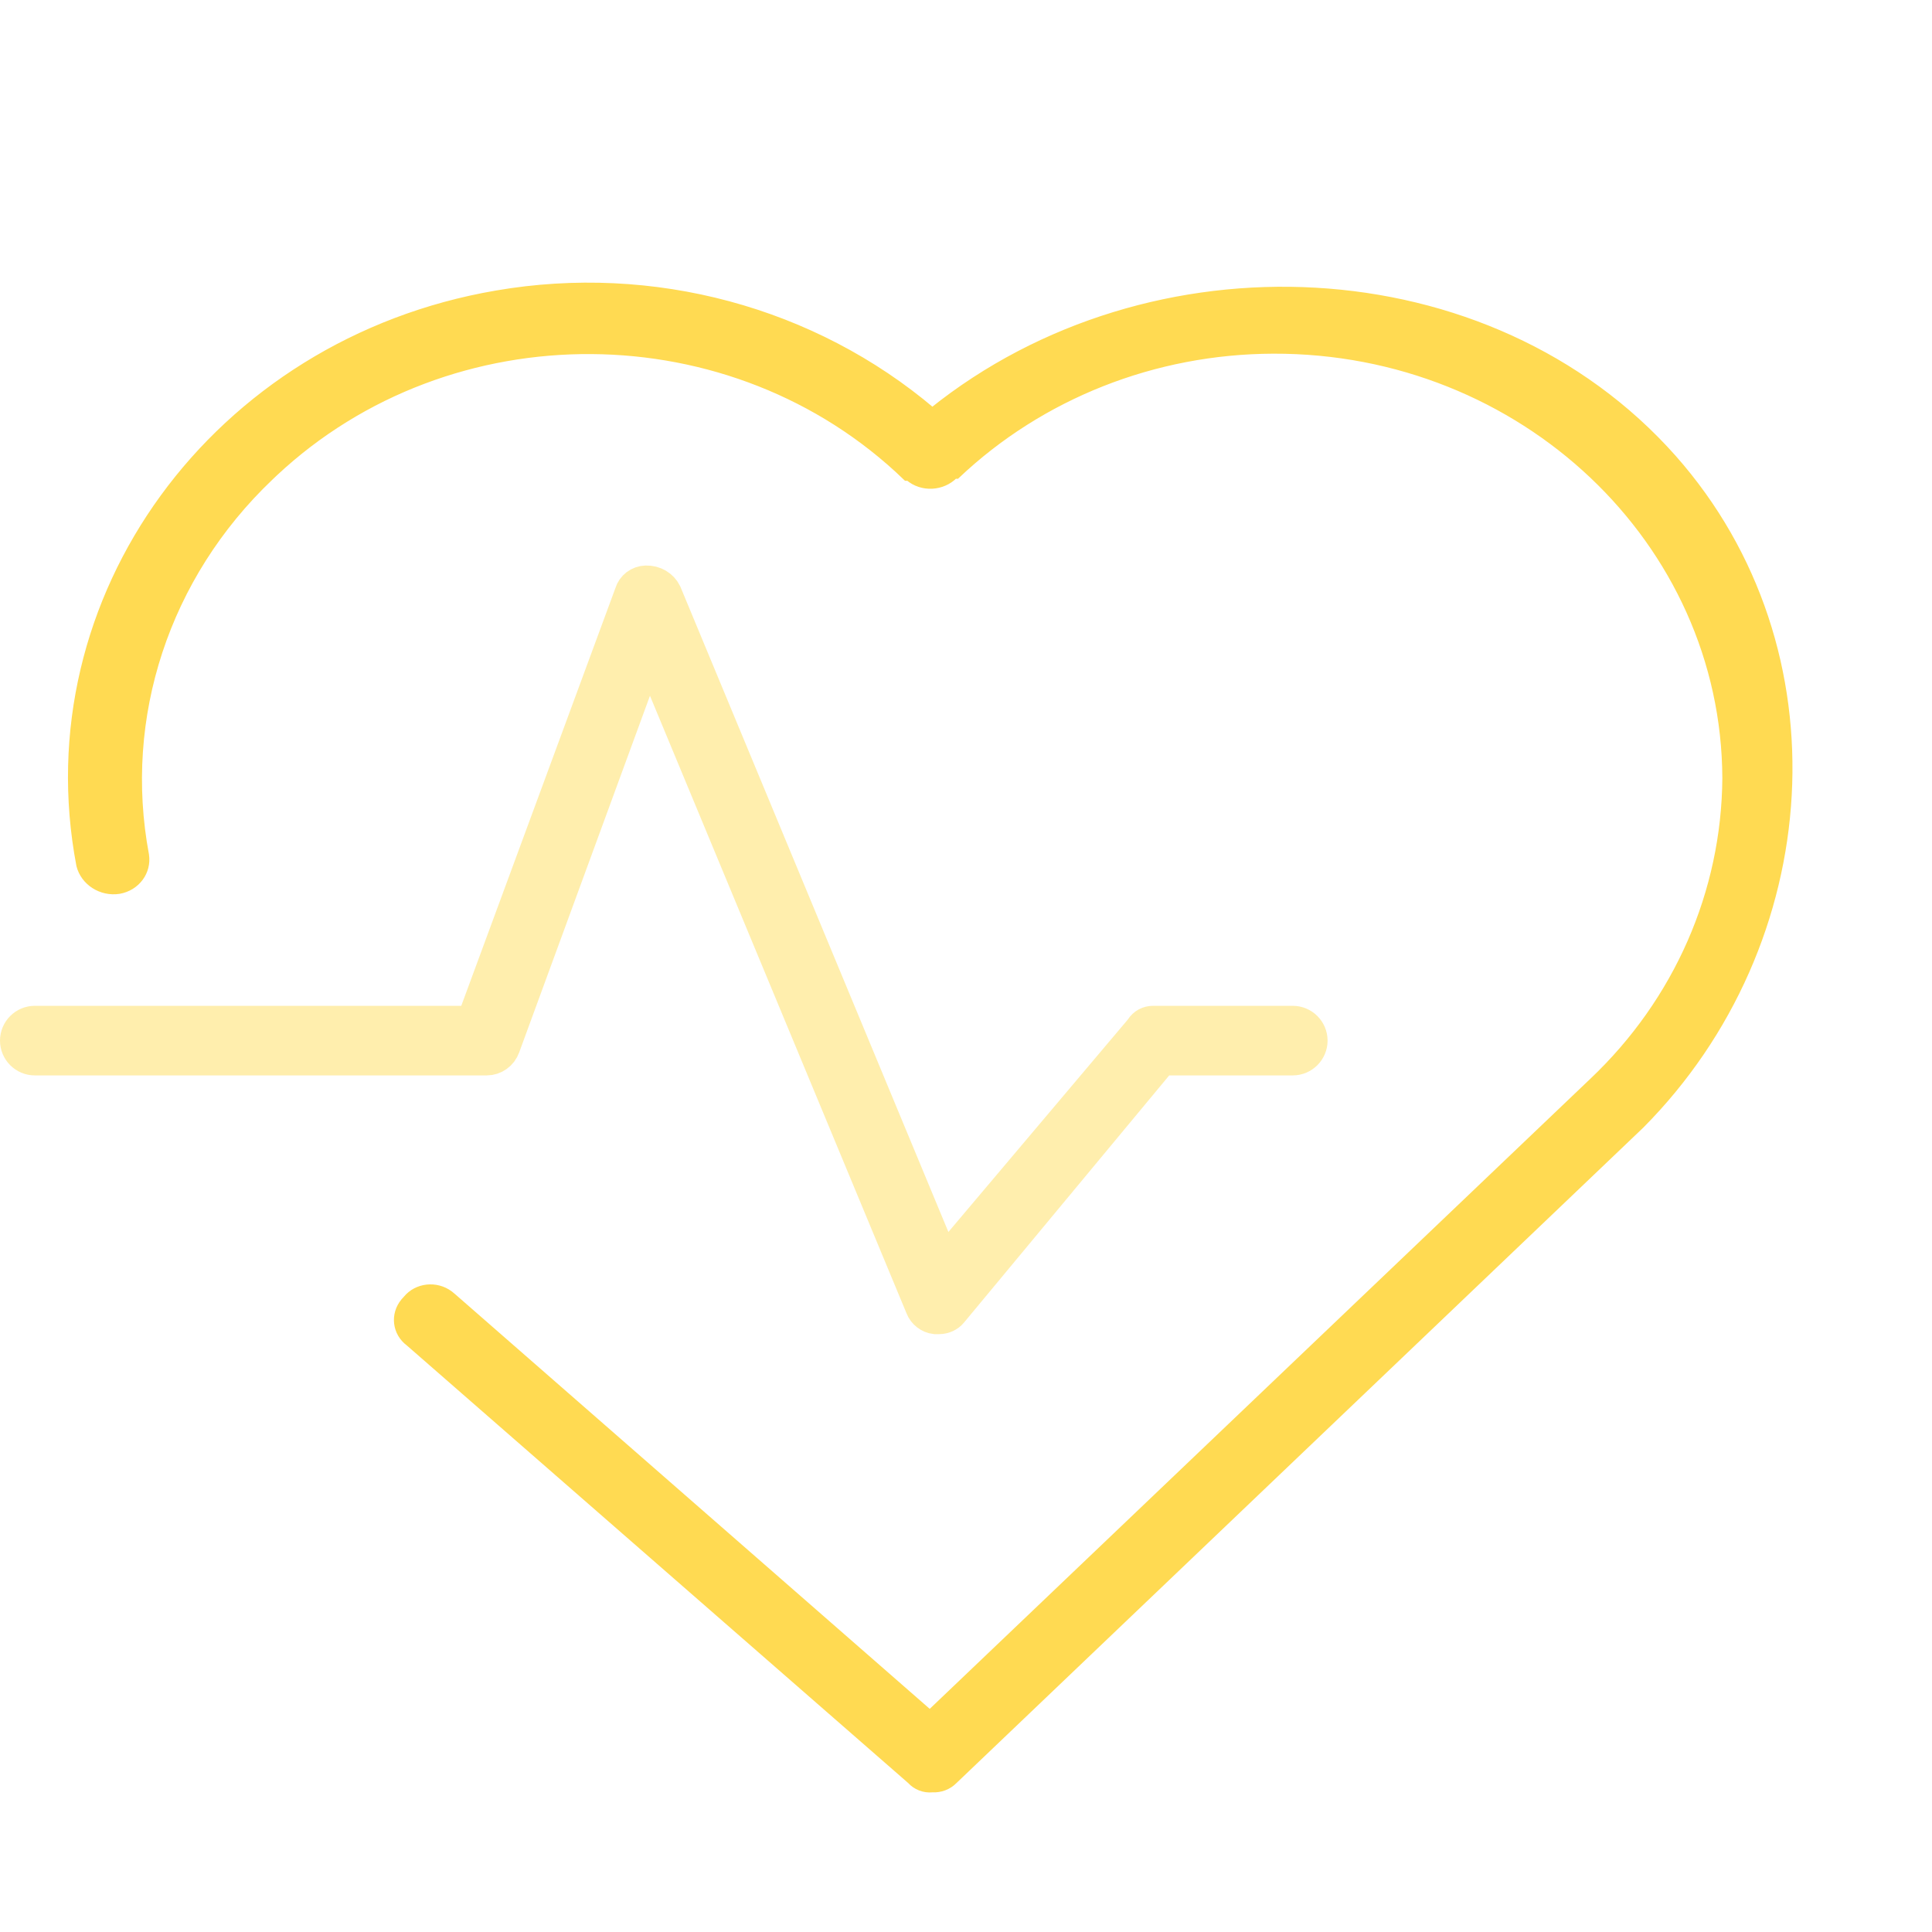
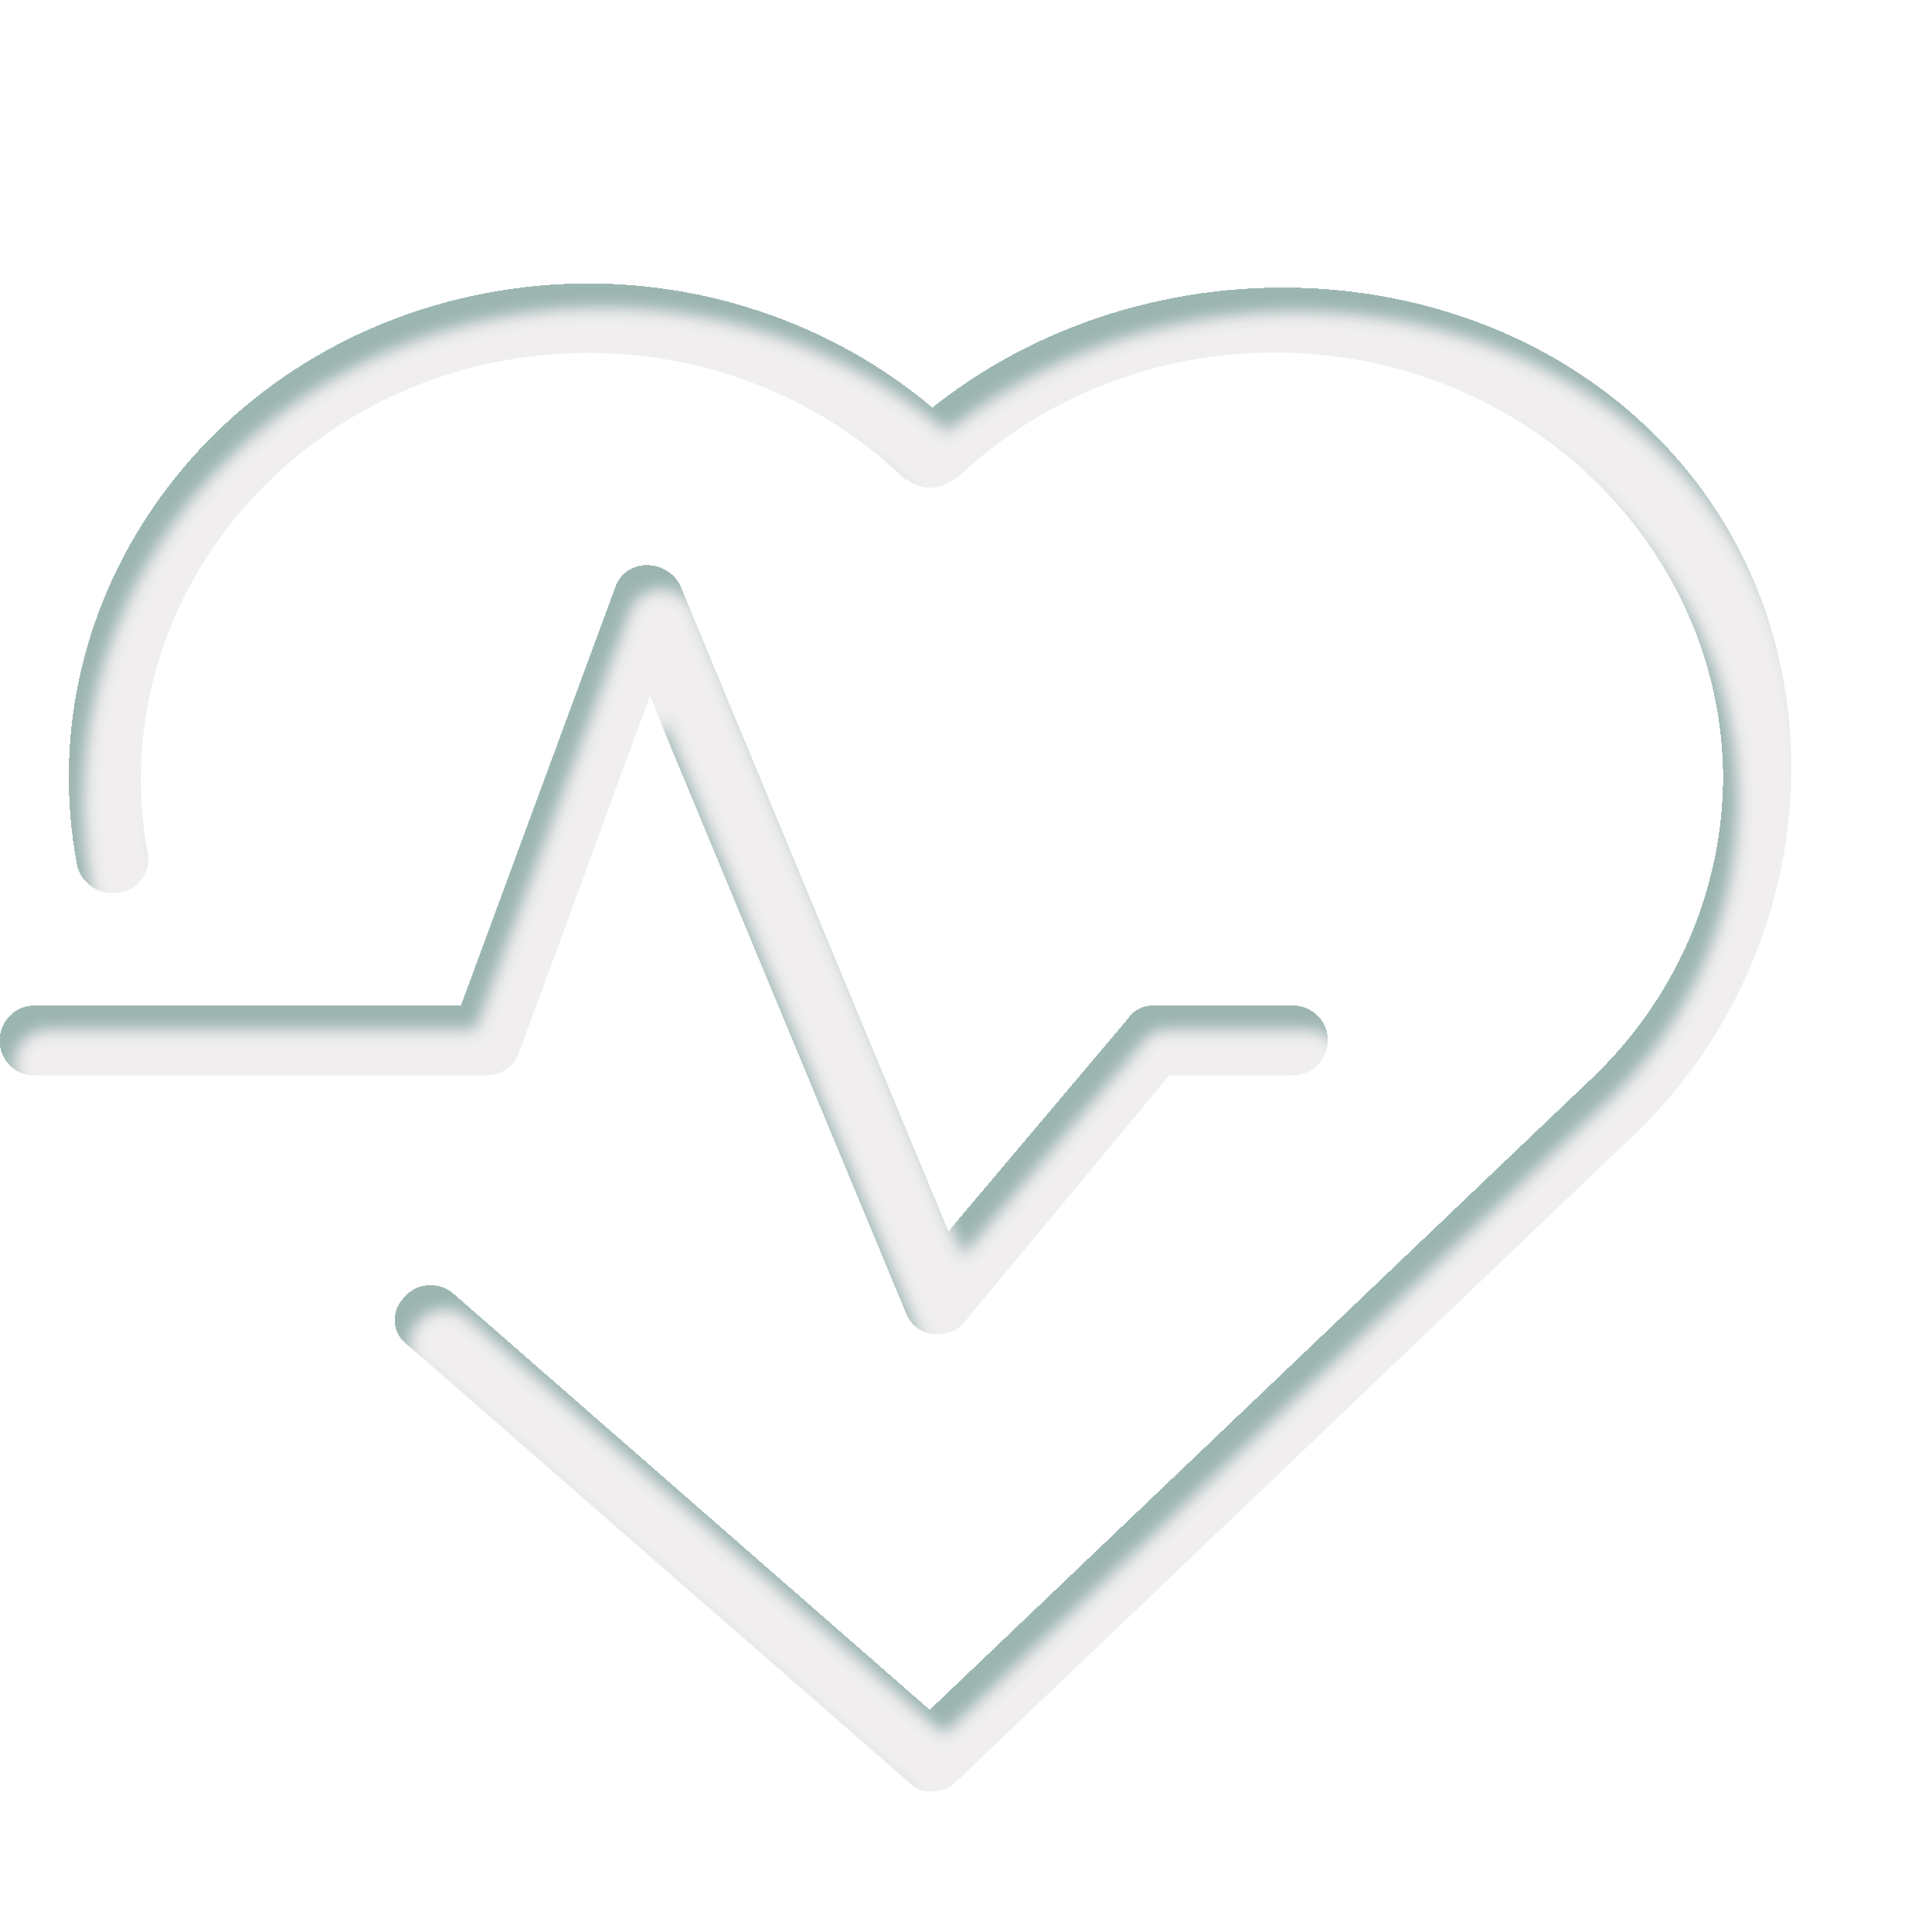
- <svg xmlns="http://www.w3.org/2000/svg" width="270" height="270" viewBox="0 0 270 270" fill="none">
-   <path d="M130.296 249.983C129.129 250.094 128.022 249.65 127.264 248.817L57.176 187.646C55.31 186.258 55.018 183.705 56.476 181.928C56.593 181.817 56.709 181.651 56.826 181.54C58.284 179.764 60.966 179.486 62.832 180.874C62.949 180.985 63.123 181.096 63.24 181.207L129.946 239.492L222.599 151.121C234.436 139.908 241.083 124.698 241.2 108.767C241.083 75.627 212.745 48.816 177.934 48.927C161.316 48.983 145.456 55.255 133.678 66.413H133.386C131.695 68.134 128.838 68.3 126.972 66.691H126.68C102.482 43.321 62.949 43.043 38.342 66.08C38.109 66.302 37.934 66.468 37.701 66.691C23.182 80.512 16.709 100.218 20.324 119.48C20.674 121.812 19.1 123.976 16.651 124.42C14.144 124.809 11.753 123.255 11.17 120.923C4.056 83.565 30.12 47.817 69.362 41.1C91.228 37.326 113.678 43.376 130.296 57.476C160.791 32.996 208.08 35.05 233.795 64.026C257.468 90.782 254.553 131.803 229.305 157.227L133.328 248.817C132.511 249.65 131.404 250.039 130.296 249.983Z" fill="#FFDA52" stroke="#FFDA52" />
-   <path d="M129.013 182.621L129.001 182.59L128.988 182.559L93.142 96.277L90.688 90.371L88.486 96.376L70.219 146.187L70.215 146.2L70.21 146.212C69.87 147.172 68.989 147.79 68.016 147.79H4.863C3.563 147.79 2.5 146.727 2.5 145.427C2.5 144.127 3.563 143.065 4.863 143.065H64.462H66.204L66.808 141.43L88.316 83.14L88.343 83.067L88.365 82.993C88.617 82.153 89.366 81.561 90.286 81.531C91.386 81.499 92.352 82.088 92.788 82.98L130.231 173.131L131.804 176.918L134.45 173.785L159.512 144.11L159.613 143.991L159.698 143.86C160.04 143.333 160.555 143.065 161.155 143.065H180.668C181.968 143.065 183.031 144.127 183.031 145.427C183.031 146.727 181.968 147.79 180.668 147.79H163.399H162.226L161.476 148.693L132.799 183.231L132.79 183.241L132.782 183.251C132.462 183.645 131.875 183.949 131.231 183.949H130.716C129.986 183.868 129.288 183.337 129.013 182.621Z" fill="#FFEEAD" stroke="#FFEEAD" stroke-width="5" />
+ <svg xmlns="http://www.w3.org/2000/svg" width="400" height="400" viewBox="0 0 400 400" fill="none">
+   <g filter="url(#filter0_i_109_2)">
+     <path d="M193.031 370.345C191.303 370.51 189.662 369.852 188.539 368.618L84.705 277.994C81.941 275.938 81.509 272.155 83.668 269.524C83.841 269.359 84.014 269.112 84.187 268.948C86.346 266.316 90.32 265.905 93.084 267.961C93.257 268.126 93.516 268.29 93.689 268.454L192.512 354.803L329.777 223.882C347.312 207.271 357.16 184.738 357.333 161.136C357.16 112.041 315.178 72.32 263.606 72.485C238.987 72.567 215.49 81.86 198.041 98.389H197.609C195.104 100.939 190.871 101.186 188.107 98.801H187.675C151.825 64.179 93.257 63.768 56.803 97.896C56.457 98.225 56.198 98.472 55.853 98.801C34.343 119.278 24.754 148.472 30.11 177.008C30.628 180.461 28.296 183.669 24.668 184.327C20.953 184.902 17.412 182.6 16.548 179.146C6.009 123.801 44.623 70.84 102.759 60.89C135.153 55.298 168.411 64.261 193.031 85.149C238.209 48.883 308.267 51.926 346.362 94.853C381.434 134.491 377.115 195.264 339.711 232.928L197.523 368.618C196.313 369.852 194.672 370.428 193.031 370.345Z" fill="#F0EEEF" stroke="#F0EEEF" />
+     <path d="M129.758 122.606C130.28 120.866 131.84 119.643 133.721 119.584C135.81 119.521 137.705 120.651 138.562 122.44L194.047 256.029L195.62 259.816L198.266 256.683L235.394 212.72L235.495 212.601L235.58 212.469C236.313 211.342 237.458 210.744 238.748 210.744H267.657C270.247 210.744 272.361 212.857 272.361 215.448C272.361 218.039 270.247 220.152 267.657 220.152H242.073H240.9L240.15 221.055L197.665 272.222L197.656 272.232L197.648 272.242C196.938 273.116 195.721 273.72 194.416 273.72H193.593C192.027 273.576 190.582 272.476 190.007 270.982L189.995 270.951L189.982 270.92L136.876 143.095L134.422 137.189L132.22 143.193L105.159 216.988L105.154 217.001L105.15 217.013C104.479 218.903 102.728 220.152 100.764 220.152H7.204C4.613 220.152 2.5 218.039 2.5 215.448C2.5 212.857 4.613 210.744 7.204 210.744H95.499H97.242L97.845 209.109L129.709 122.753L129.736 122.681L129.758 122.606Z" fill="#F0EEEF" stroke="#F0EEEF" stroke-width="5" />
+   </g>
+   <defs>
+     <filter id="filter0_i_109_2" x="0" y="0" width="403" height="403" filterUnits="userSpaceOnUse" color-interpolation-filters="sRGB">
+       <feFlood flood-opacity="0" result="BackgroundImageFix" />
+       <feBlend mode="normal" in="SourceGraphic" in2="BackgroundImageFix" result="shape" />
+       <feColorMatrix in="SourceAlpha" type="matrix" values="0 0 0 0 0 0 0 0 0 0 0 0 0 0 0 0 0 0 127 0" result="hardAlpha" />
+       <feOffset dx="3" dy="5" />
+       <feGaussianBlur stdDeviation="1.5" />
+       <feComposite in2="hardAlpha" operator="arithmetic" k2="-1" k3="1" />
+       <feColorMatrix type="matrix" values="0 0 0 0 0.11 0 0 0 0 0.369 0 0 0 0 0.329 0 0 0 0.4 0" />
+       <feBlend mode="normal" in2="shape" result="effect1_innerShadow_109_2" />
+     </filter>
+   </defs>
</svg>
